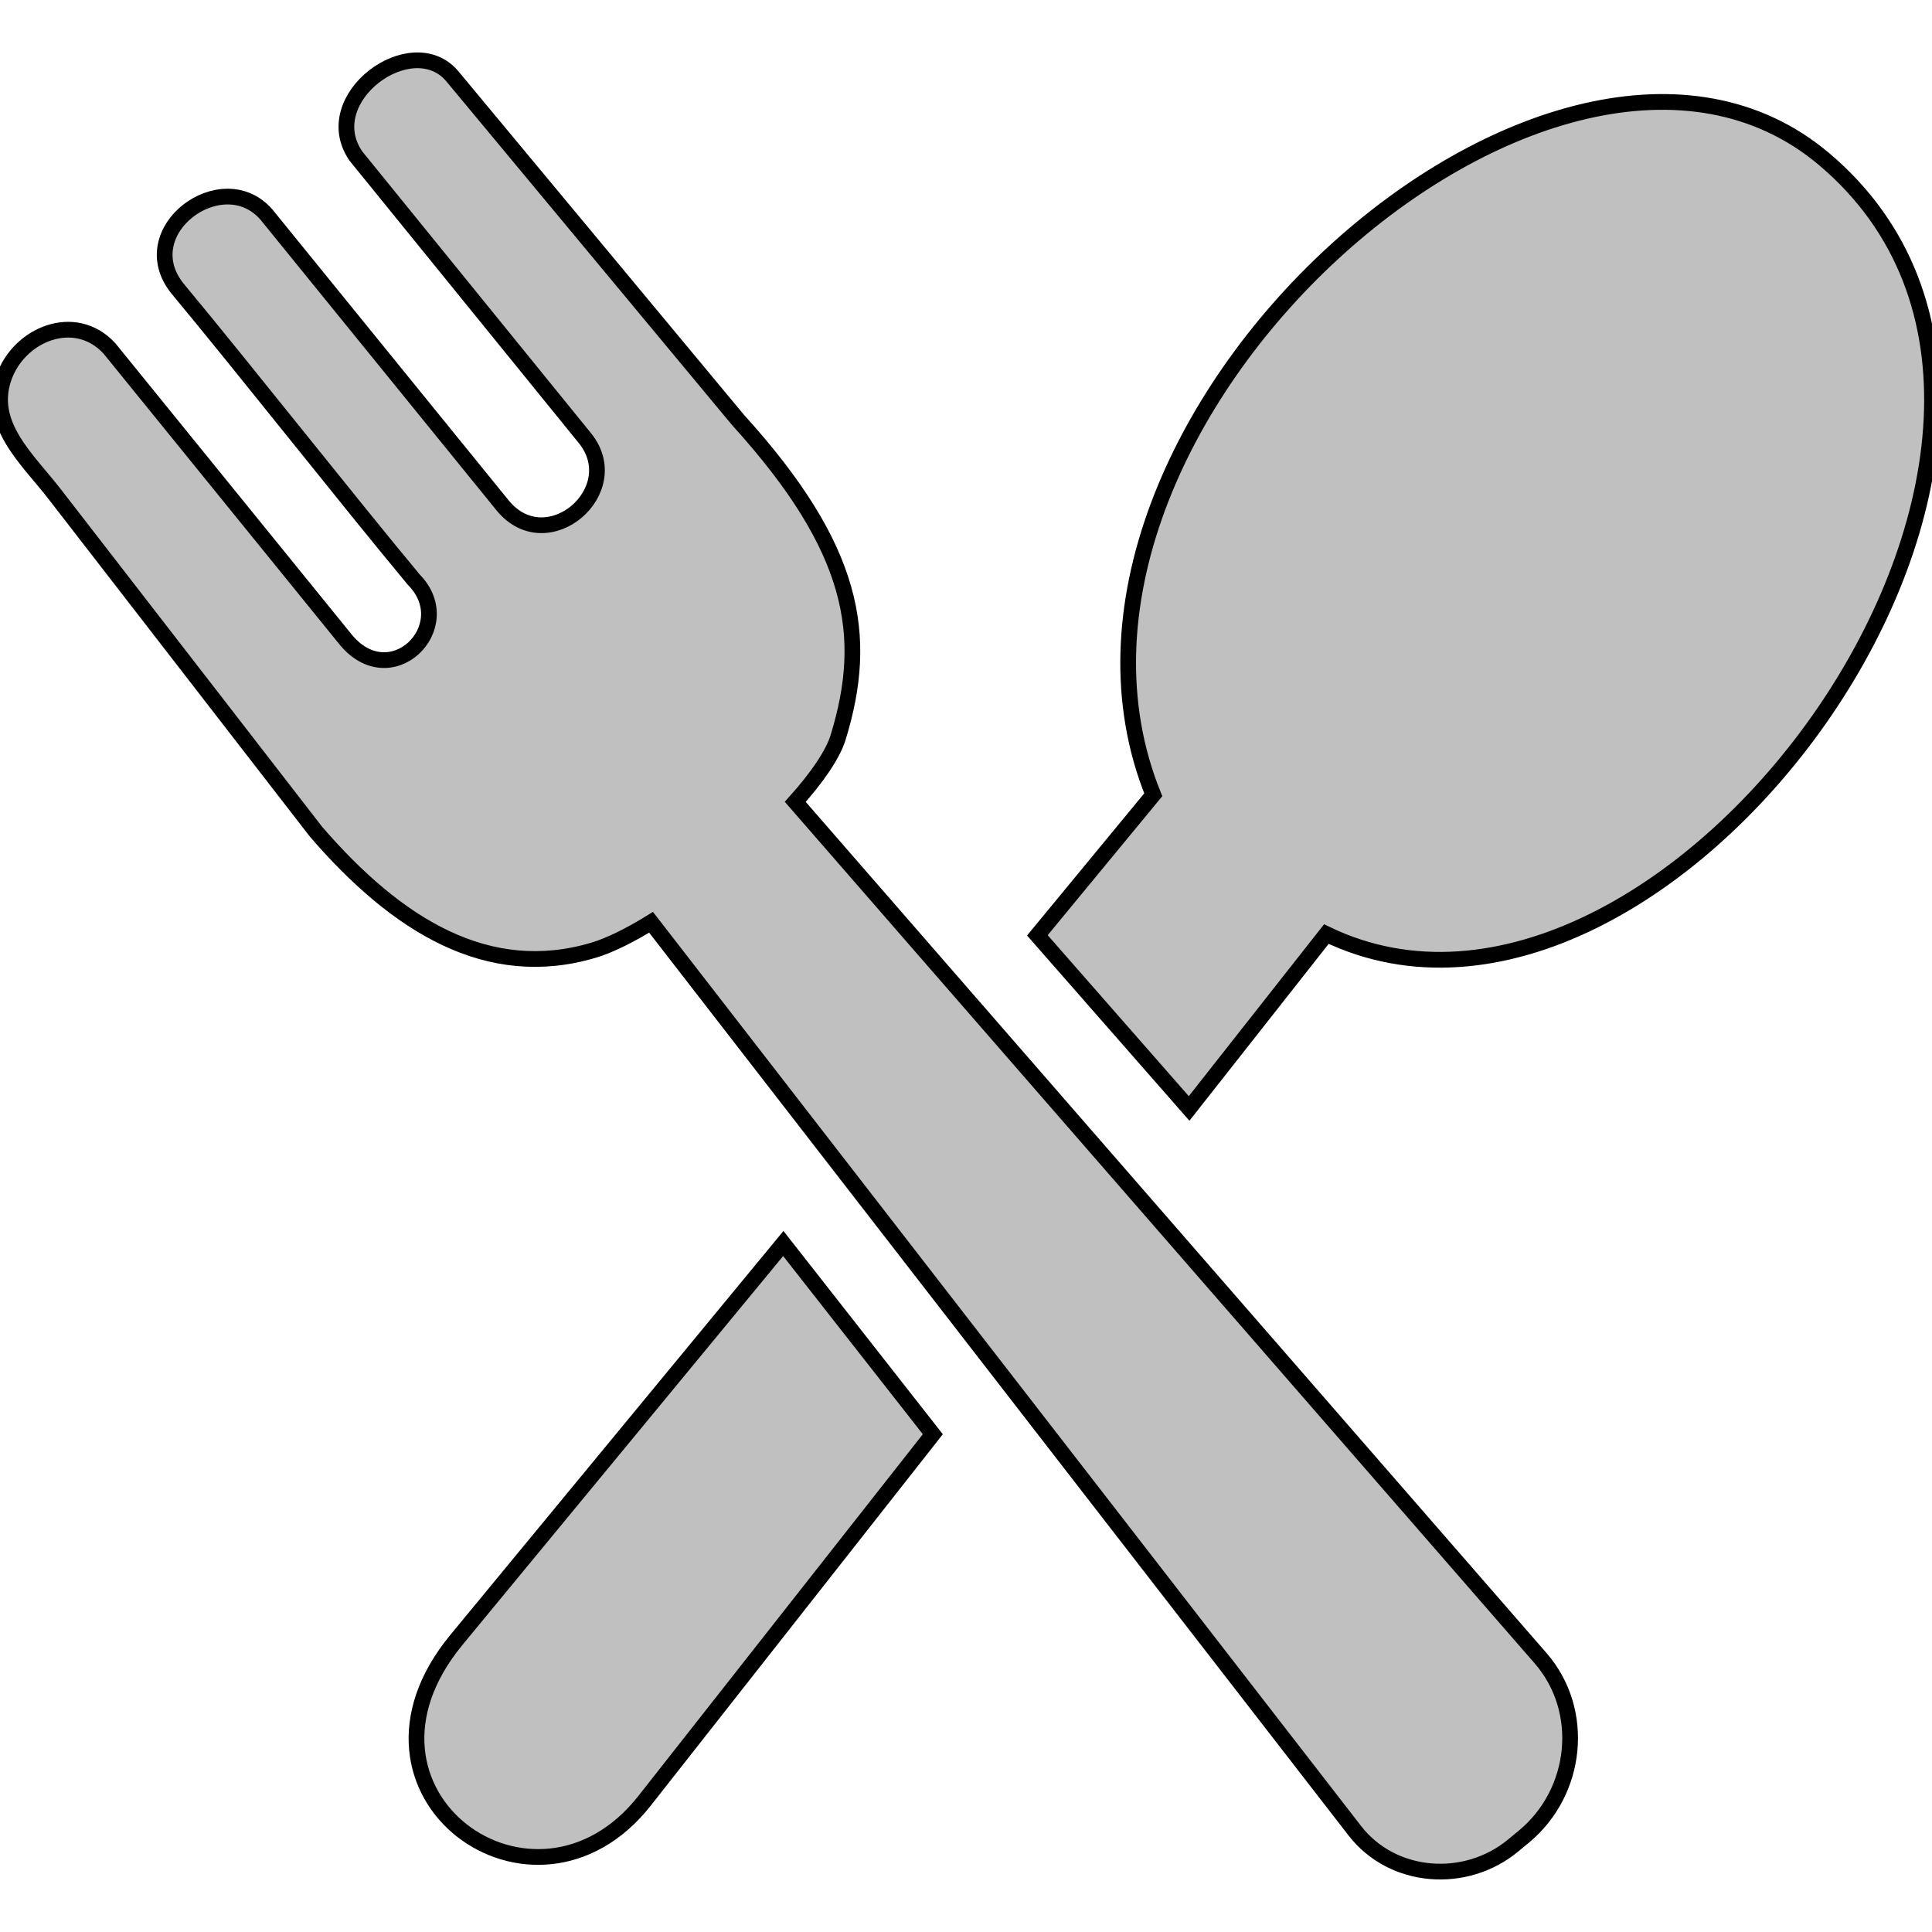
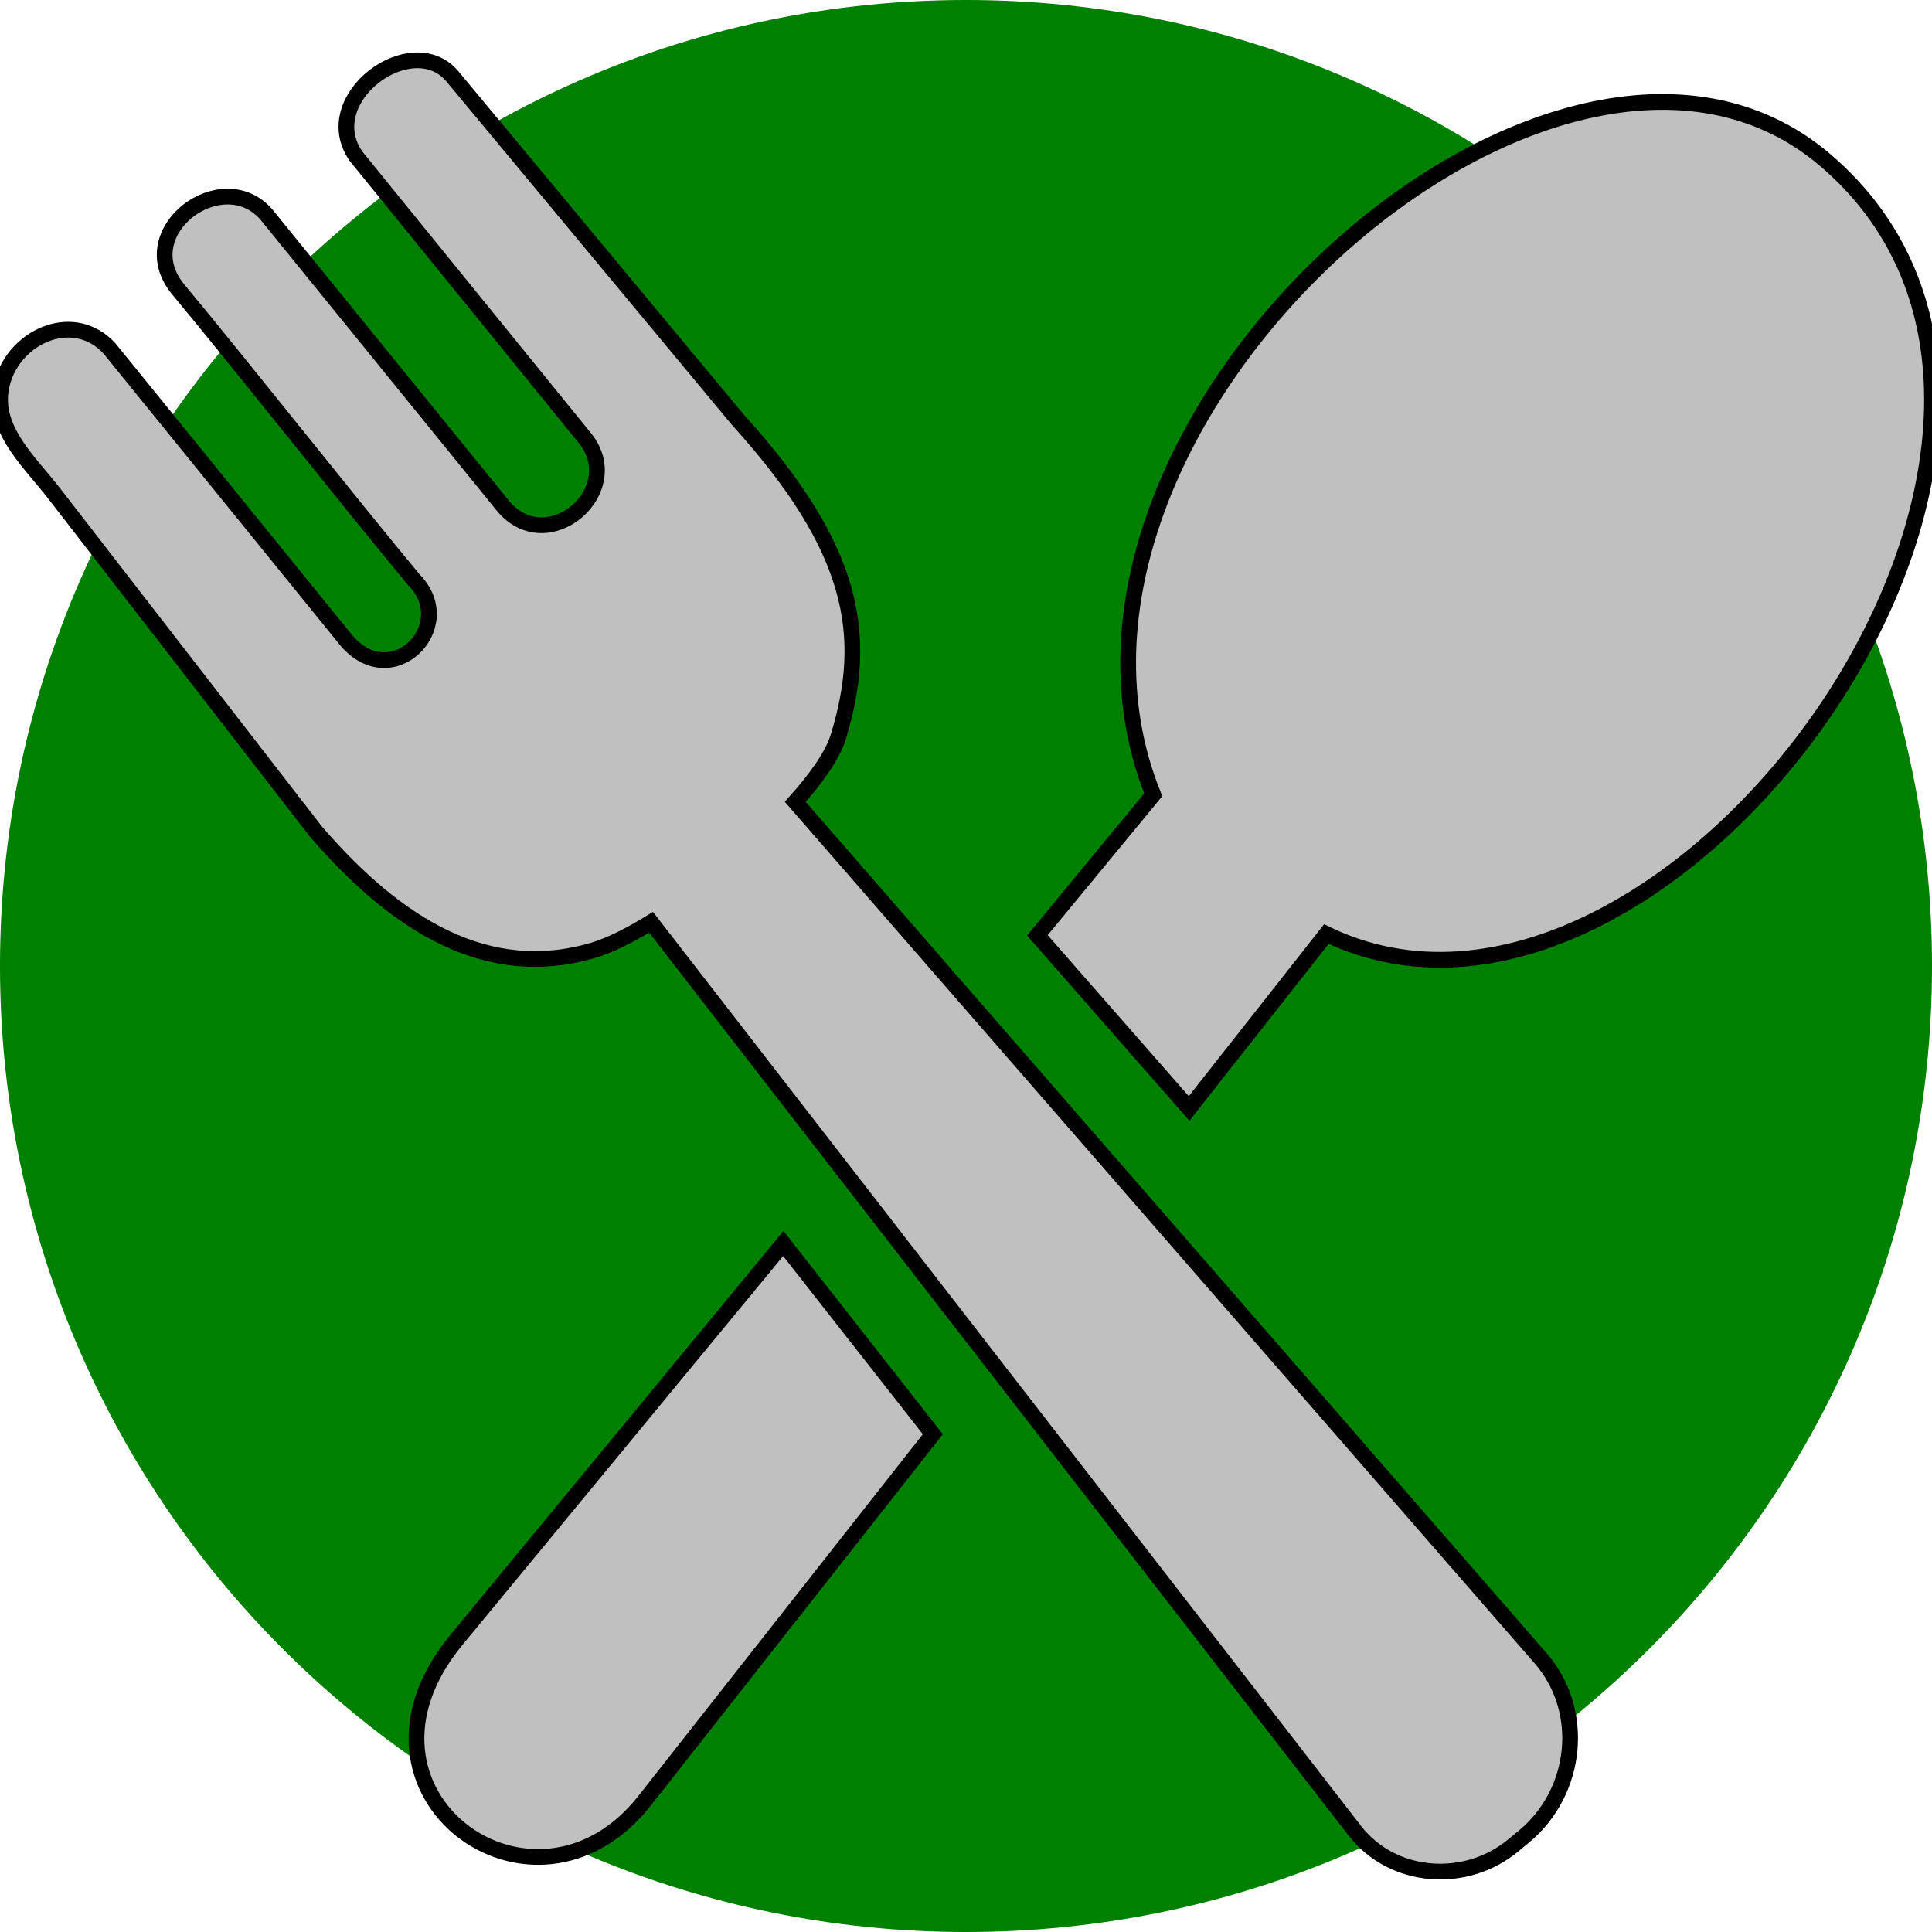
<svg xmlns="http://www.w3.org/2000/svg" fill-opacity="1" stroke-width="1" stroke="#000000" fill="#C0C0C0" viewBox="0 -3.84 122.88 122.88" version="1.1" id="Layer_1" style="enable-background:new 0 0 122.88 115.21" xml:space="preserve">
  <g>
+     <circle cx="61.44" cy="57.6" r="61.44" fill="green" stroke="none" />
    <path d="M29.03,100.46l20.79-25.21l9.51,12.13L41,110.69C33.98,119.61,20.99,110.21,29.03,100.46L29.03,100.46z M53.31,43.05 c1.98-6.46,1.07-11.98-6.37-20.18L28.76,1c-2.58-3.03-8.66,1.42-6.12,5.09L37.18,24c2.75,3.34-2.36,7.76-5.2,4.32L16.94,9.8 c-2.8-3.21-8.59,1.03-5.66,4.7c4.24,5.1,10.8,13.43,15.04,18.53c2.94,2.99-1.53,7.42-4.43,3.69L6.96,18.32 c-2.19-2.38-5.77-0.9-6.72,1.88c-1.02,2.97,1.49,5.14,3.2,7.34L20.1,49.06c5.17,5.99,10.95,9.54,17.67,7.53 c1.03-0.31,2.29-0.94,3.64-1.77l44.76,57.78c2.41,3.11,7.06,3.44,10.08,0.93l0.69-0.57c3.4-2.83,3.95-8,1.04-11.34L50.58,47.16 C51.96,45.62,52.97,44.16,53.31,43.05L53.31,43.05z M65.98,55.65l7.37-8.94C63.87,23.21,99-8.11,116.03,6.29 C136.72,23.8,105.97,66,84.36,55.57l-8.73,11.09L65.98,55.65L65.98,55.65z" />
  </g>
</svg>
